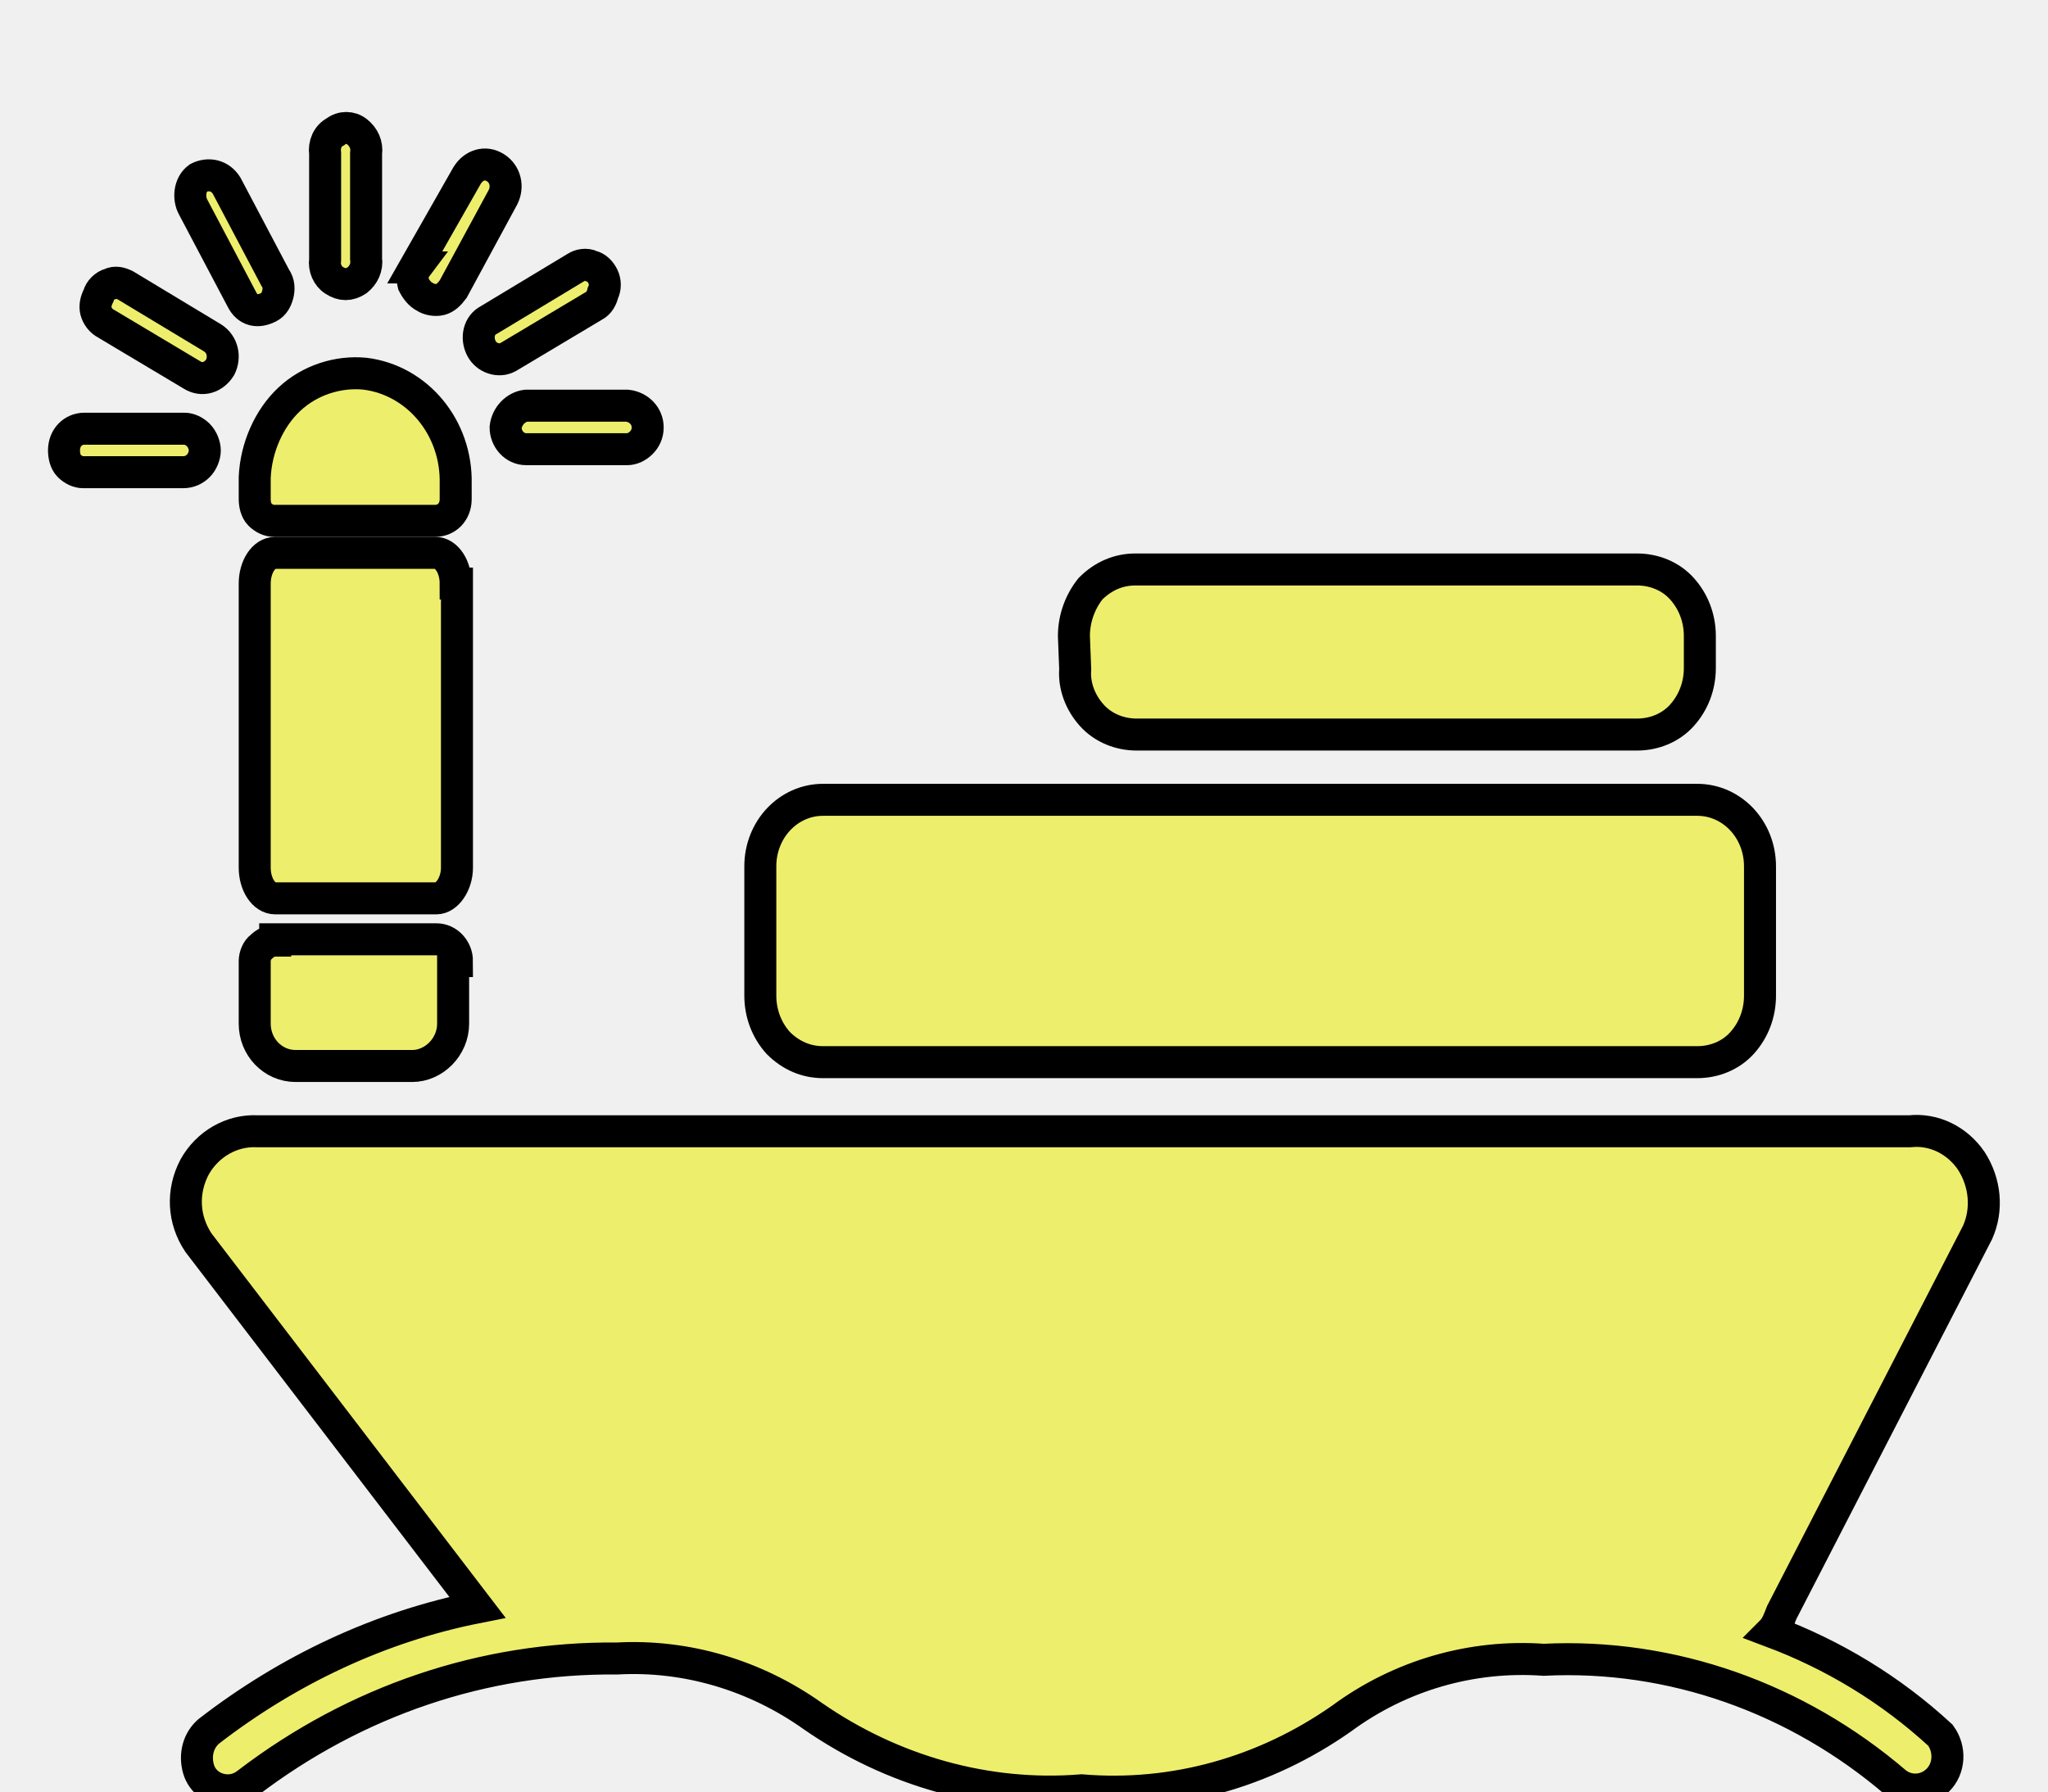
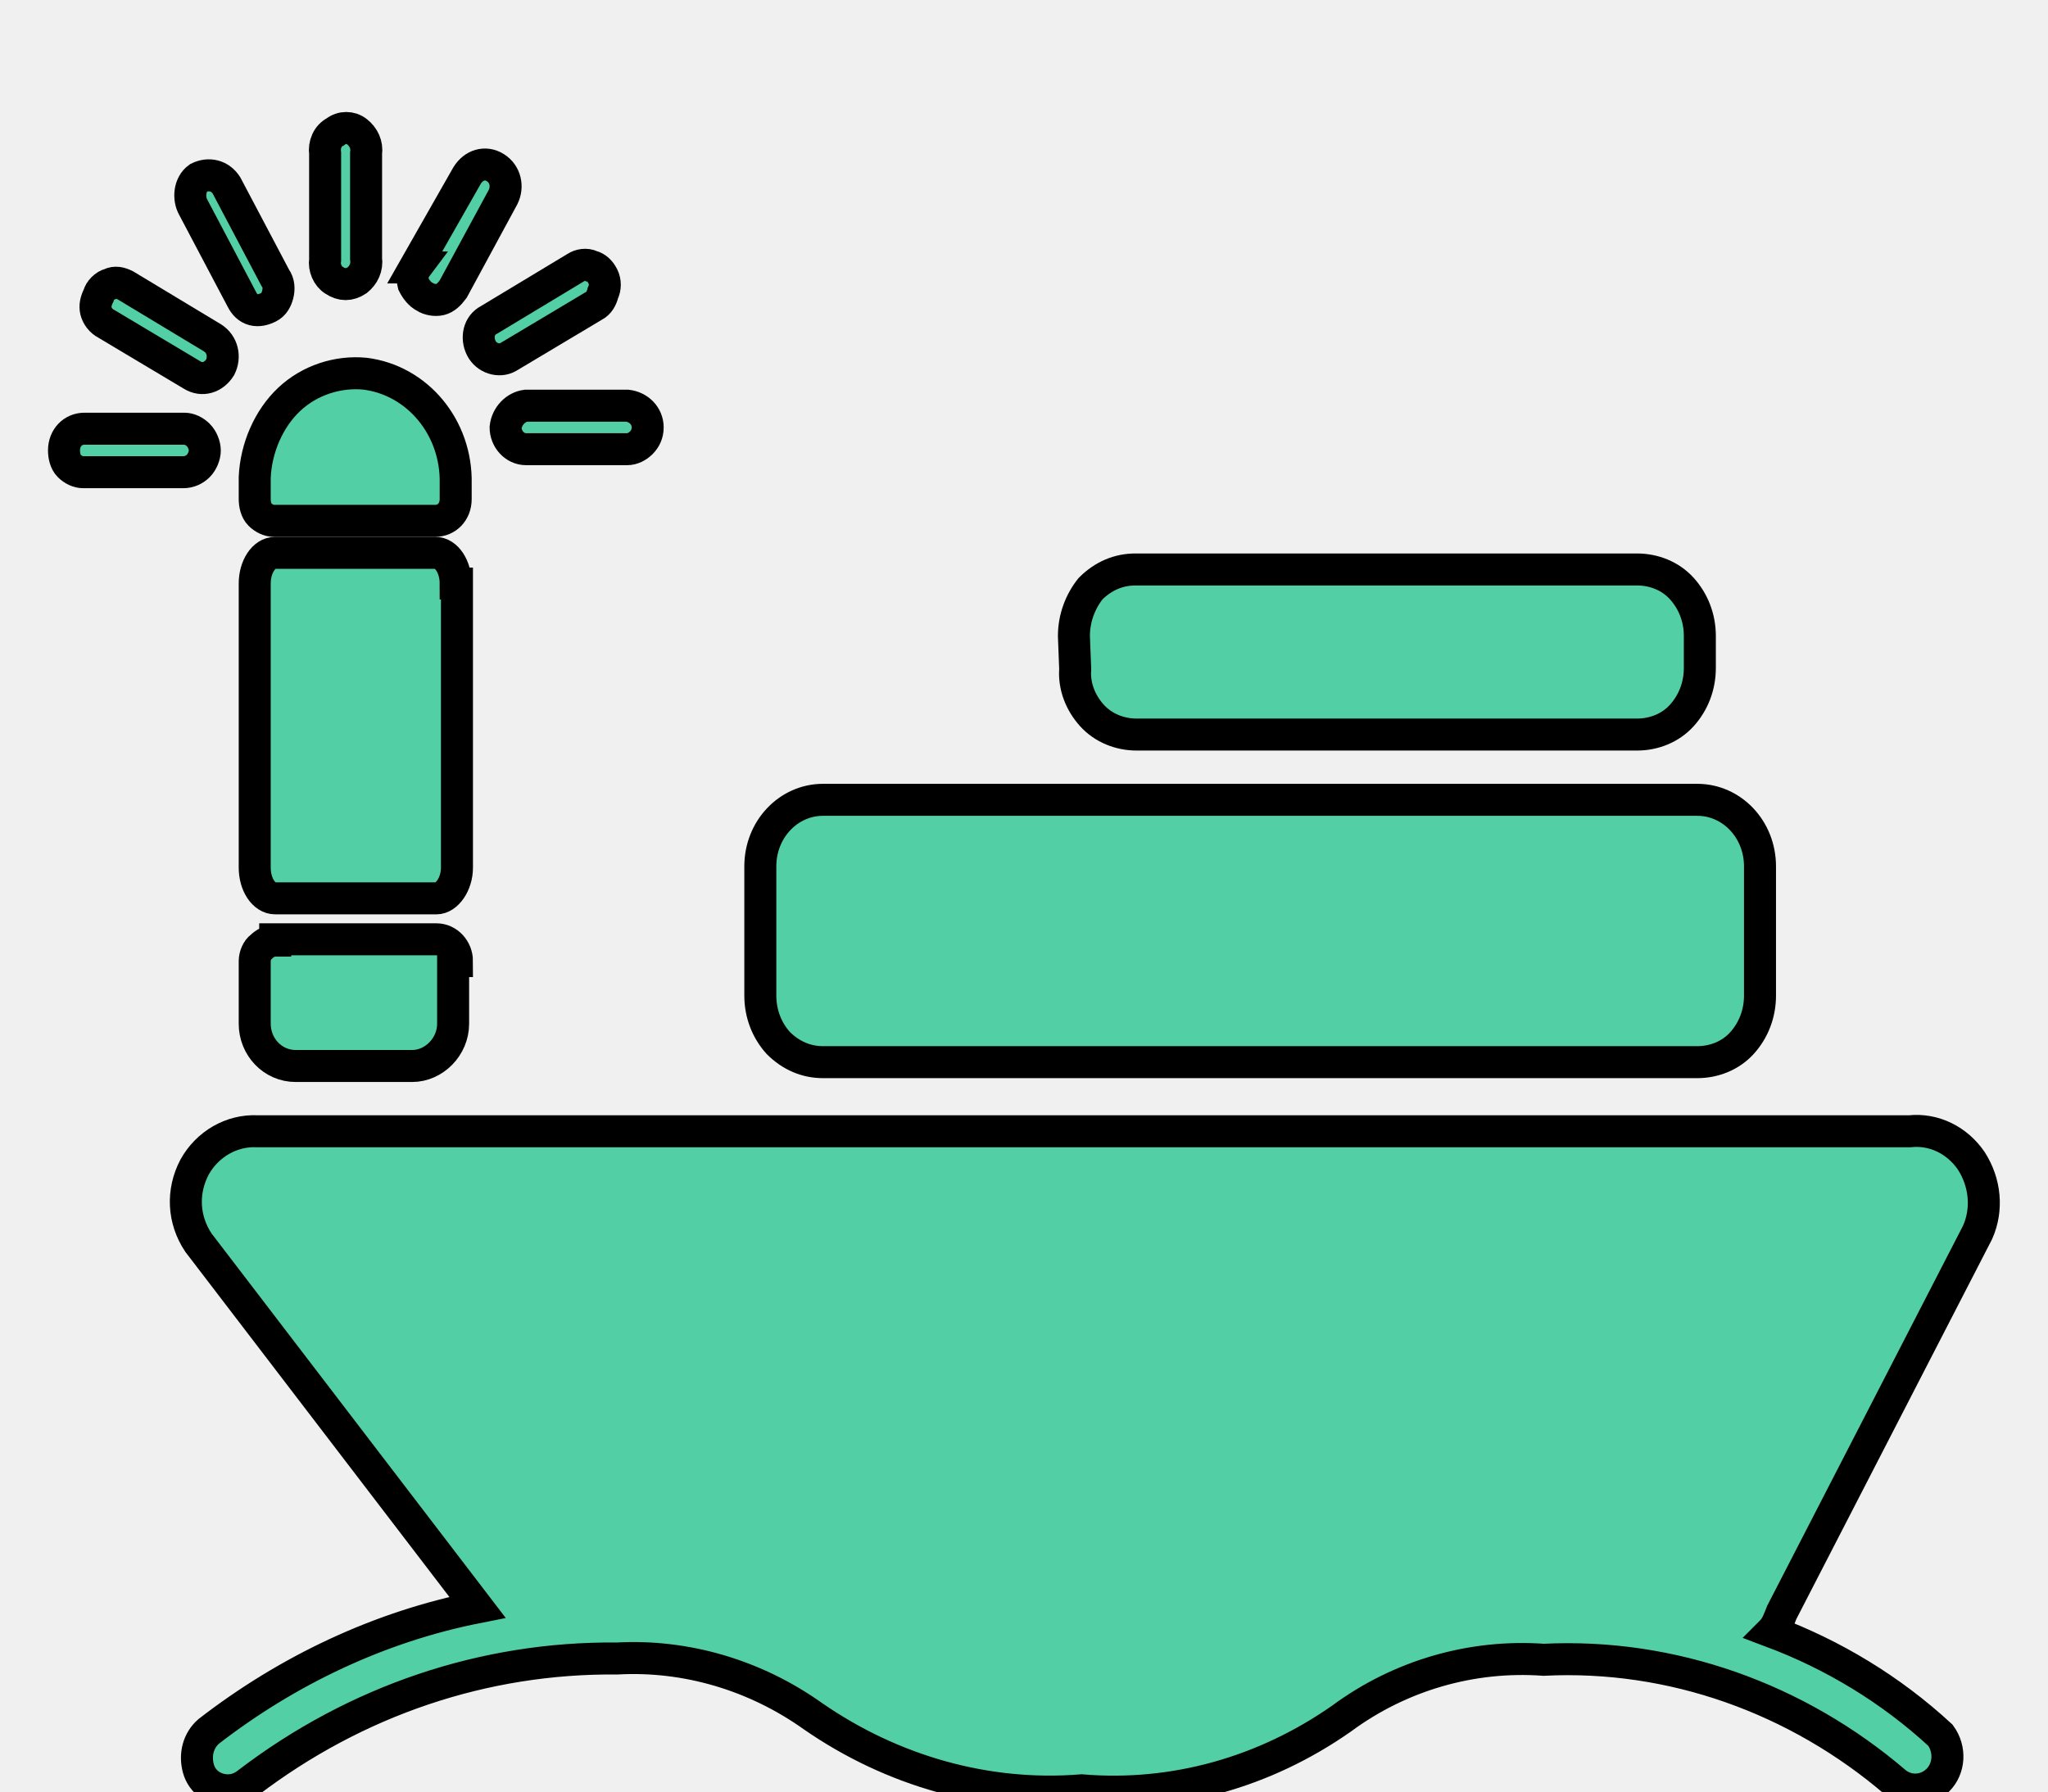
<svg xmlns="http://www.w3.org/2000/svg" version="1.1" id="图层_1" x="0px" y="0px" viewBox="0 0 16 14" style="enable-background:new 0 0 16 14;" xml:space="preserve">
  <style type="text/css">
	.st0{fill:#D84D44;stroke:#000000;stroke-width:0.25;stroke-miterlimit:10;}
- 	.st1{fill:#EEEE6D;stroke:#000000;stroke-width:0.25;stroke-miterlimit:10;}
- 	.st2{fill:#7E7E7E;stroke:#000000;stroke-width:0.25;stroke-miterlimit:10;}
- 	.st3{fill:#74FBFD;stroke:#000000;stroke-width:0.25;stroke-miterlimit:10;}
- 	.st4{fill:#0004E3;stroke:#000000;stroke-width:0.25;stroke-miterlimit:10;}
- 	.st5{fill-rule:evenodd;clip-rule:evenodd;fill:#E536F2;stroke:#000000;stroke-width:0.25;stroke-miterlimit:10;}
- 	.st6{fill-rule:evenodd;clip-rule:evenodd;fill:#D84D44;stroke:#000000;stroke-width:0.25;stroke-miterlimit:10;}
+ 	.st1{fill:#53CFA5;stroke:#000000;stroke-width:0.25;stroke-miterlimit:10;}
+ 	.st2{fill-rule:evenodd;clip-rule:evenodd;fill:#53CFA5;stroke:#000000;stroke-width:0.25;stroke-miterlimit:10;}
+ 	.st3{fill-rule:evenodd;clip-rule:evenodd;fill:#D84D44;stroke:#000000;stroke-width:0.25;stroke-miterlimit:10;}
+ 	.st4{fill-rule:evenodd;clip-rule:evenodd;fill:#D84D44;stroke:#000000;stroke-width:0.25;}
+ 	.st5{fill-rule:evenodd;clip-rule:evenodd;fill:#53CFA5;fill-opacity:0.5;stroke:#000000;stroke-width:0.25;}
+ 	.st6{fill-rule:evenodd;clip-rule:evenodd;fill:#FFFFFF;stroke:#000000;stroke-width:0.25;stroke-miterlimit:10;}
</style>
  <g>
    <path class="st1" d="M8.53,5.59c0.09,0.1,0.22,0.15,0.35,0.15h3.91c0.13,0,0.26-0.05,0.35-0.15c0.09-0.1,0.14-0.23,0.14-0.37V4.97   c0-0.14-0.05-0.27-0.14-0.37c-0.09-0.1-0.22-0.15-0.35-0.15H8.87c-0.13,0-0.25,0.05-0.35,0.15C8.44,4.7,8.39,4.83,8.39,4.97   l0.01,0.26C8.39,5.36,8.44,5.49,8.53,5.59z" />
    <path class="st1" d="M6.43,8.3h6.83c0.13,0,0.26-0.05,0.35-0.15c0.09-0.1,0.14-0.23,0.14-0.37V6.77c0-0.29-0.22-0.52-0.49-0.52   H6.43c-0.27,0-0.49,0.23-0.49,0.52v1.01c0,0.14,0.05,0.27,0.14,0.37C6.18,8.25,6.3,8.3,6.43,8.3z" />
    <path class="st1" d="M3.95,3.34c0,0.09,0.07,0.17,0.16,0.17H4.9c0.04,0,0.08-0.02,0.11-0.05c0.03-0.03,0.05-0.07,0.05-0.12   c0-0.09-0.07-0.16-0.16-0.17H4.11C4.03,3.18,3.96,3.25,3.95,3.34z" />
    <path class="st1" d="M3.76,2.72C3.8,2.8,3.9,2.83,3.97,2.79l0.67-0.4c0.04-0.02,0.06-0.06,0.07-0.1C4.73,2.25,4.73,2.2,4.71,2.16   C4.69,2.12,4.66,2.09,4.62,2.08C4.58,2.06,4.53,2.07,4.5,2.09L3.82,2.5C3.74,2.54,3.72,2.64,3.76,2.72z" />
    <path class="st1" d="M3.32,2.32C3.35,2.34,3.4,2.35,3.44,2.34s0.07-0.04,0.1-0.08l0.39-0.72c0.04-0.08,0.02-0.18-0.06-0.23   C3.79,1.26,3.7,1.29,3.65,1.37L3.24,2.09h0.01C3.22,2.13,3.22,2.18,3.23,2.22C3.25,2.26,3.28,2.3,3.32,2.32z" />
    <path class="st1" d="M2.79,2.19c0.05-0.04,0.08-0.1,0.07-0.17V1.2c0.01-0.07-0.02-0.13-0.07-0.17c-0.05-0.04-0.12-0.04-0.17,0   C2.56,1.06,2.53,1.13,2.54,1.2v0.83C2.53,2.09,2.56,2.16,2.61,2.19C2.67,2.23,2.73,2.23,2.79,2.19z" />
    <path class="st1" d="M1.99,3.9c0,0.04,0.01,0.09,0.04,0.12c0.03,0.03,0.07,0.05,0.11,0.05h1.26c0.09,0,0.16-0.07,0.16-0.17V3.78   c0.01-0.44-0.3-0.81-0.71-0.86C2.64,2.9,2.42,2.97,2.26,3.12S2,3.5,1.99,3.73V3.9z" />
    <path class="st1" d="M3.56,4.56c0-0.13-0.07-0.24-0.16-0.24H2.15c-0.09,0-0.16,0.11-0.16,0.24v2.22c0,0.13,0.07,0.24,0.16,0.24   h1.23h0.03c0.08,0,0.16-0.11,0.16-0.24V4.56z" />
    <path class="st1" d="M2.15,7.35c-0.04,0-0.08,0.02-0.11,0.05C2.01,7.42,1.99,7.47,1.99,7.51v0.49c0,0.18,0.14,0.33,0.32,0.33h0.91   c0.17,0,0.32-0.15,0.32-0.33V7.51h0.03c0-0.09-0.07-0.17-0.16-0.17H2.15z" />
    <path class="st1" d="M1.89,2.34c0.02,0.04,0.05,0.07,0.09,0.08C2.02,2.43,2.06,2.42,2.1,2.4c0.04-0.02,0.06-0.06,0.07-0.1   c0.01-0.04,0.01-0.09-0.02-0.13L1.77,1.45c-0.05-0.08-0.14-0.1-0.22-0.06C1.48,1.44,1.47,1.55,1.51,1.62L1.89,2.34z" />
    <path class="st1" d="M1.5,2.93c0.08,0.05,0.17,0.02,0.22-0.06c0.04-0.08,0.02-0.18-0.06-0.23L0.98,2.23   C0.94,2.21,0.9,2.2,0.86,2.22C0.82,2.23,0.78,2.27,0.77,2.31C0.75,2.35,0.74,2.39,0.75,2.43c0.01,0.04,0.04,0.08,0.08,0.1L1.5,2.93   z" />
    <path class="st1" d="M1.55,3.64C1.58,3.61,1.6,3.56,1.6,3.52c0-0.04-0.02-0.09-0.05-0.12C1.52,3.37,1.48,3.35,1.44,3.35H0.66   c-0.09,0-0.16,0.07-0.16,0.17c0,0.04,0.01,0.09,0.04,0.12c0.03,0.03,0.07,0.05,0.11,0.05h0.78C1.48,3.69,1.52,3.67,1.55,3.64z" />
    <path class="st1" d="M15.45,9.63c0.08-0.18,0.06-0.39-0.05-0.56c-0.11-0.16-0.29-0.25-0.48-0.23H2.01c-0.2-0.01-0.39,0.1-0.49,0.28   c-0.1,0.19-0.09,0.41,0.03,0.59l2.18,2.85c-0.76,0.15-1.48,0.49-2.1,0.97c-0.08,0.07-0.11,0.18-0.08,0.29s0.13,0.17,0.23,0.17   c0.06,0,0.11-0.02,0.16-0.06c0.84-0.64,1.84-0.98,2.88-0.97c0.54-0.03,1.08,0.13,1.53,0.45c0.62,0.43,1.36,0.64,2.1,0.58   c0.72,0.06,1.43-0.14,2.03-0.56c0.46-0.34,1.02-0.5,1.58-0.46c1-0.05,1.98,0.3,2.75,0.96c0.1,0.08,0.24,0.07,0.33-0.02   c0.09-0.09,0.1-0.24,0.02-0.35c-0.39-0.36-0.84-0.63-1.32-0.81c0.04-0.04,0.06-0.1,0.08-0.15L15.45,9.63z" />
  </g>
</svg>
